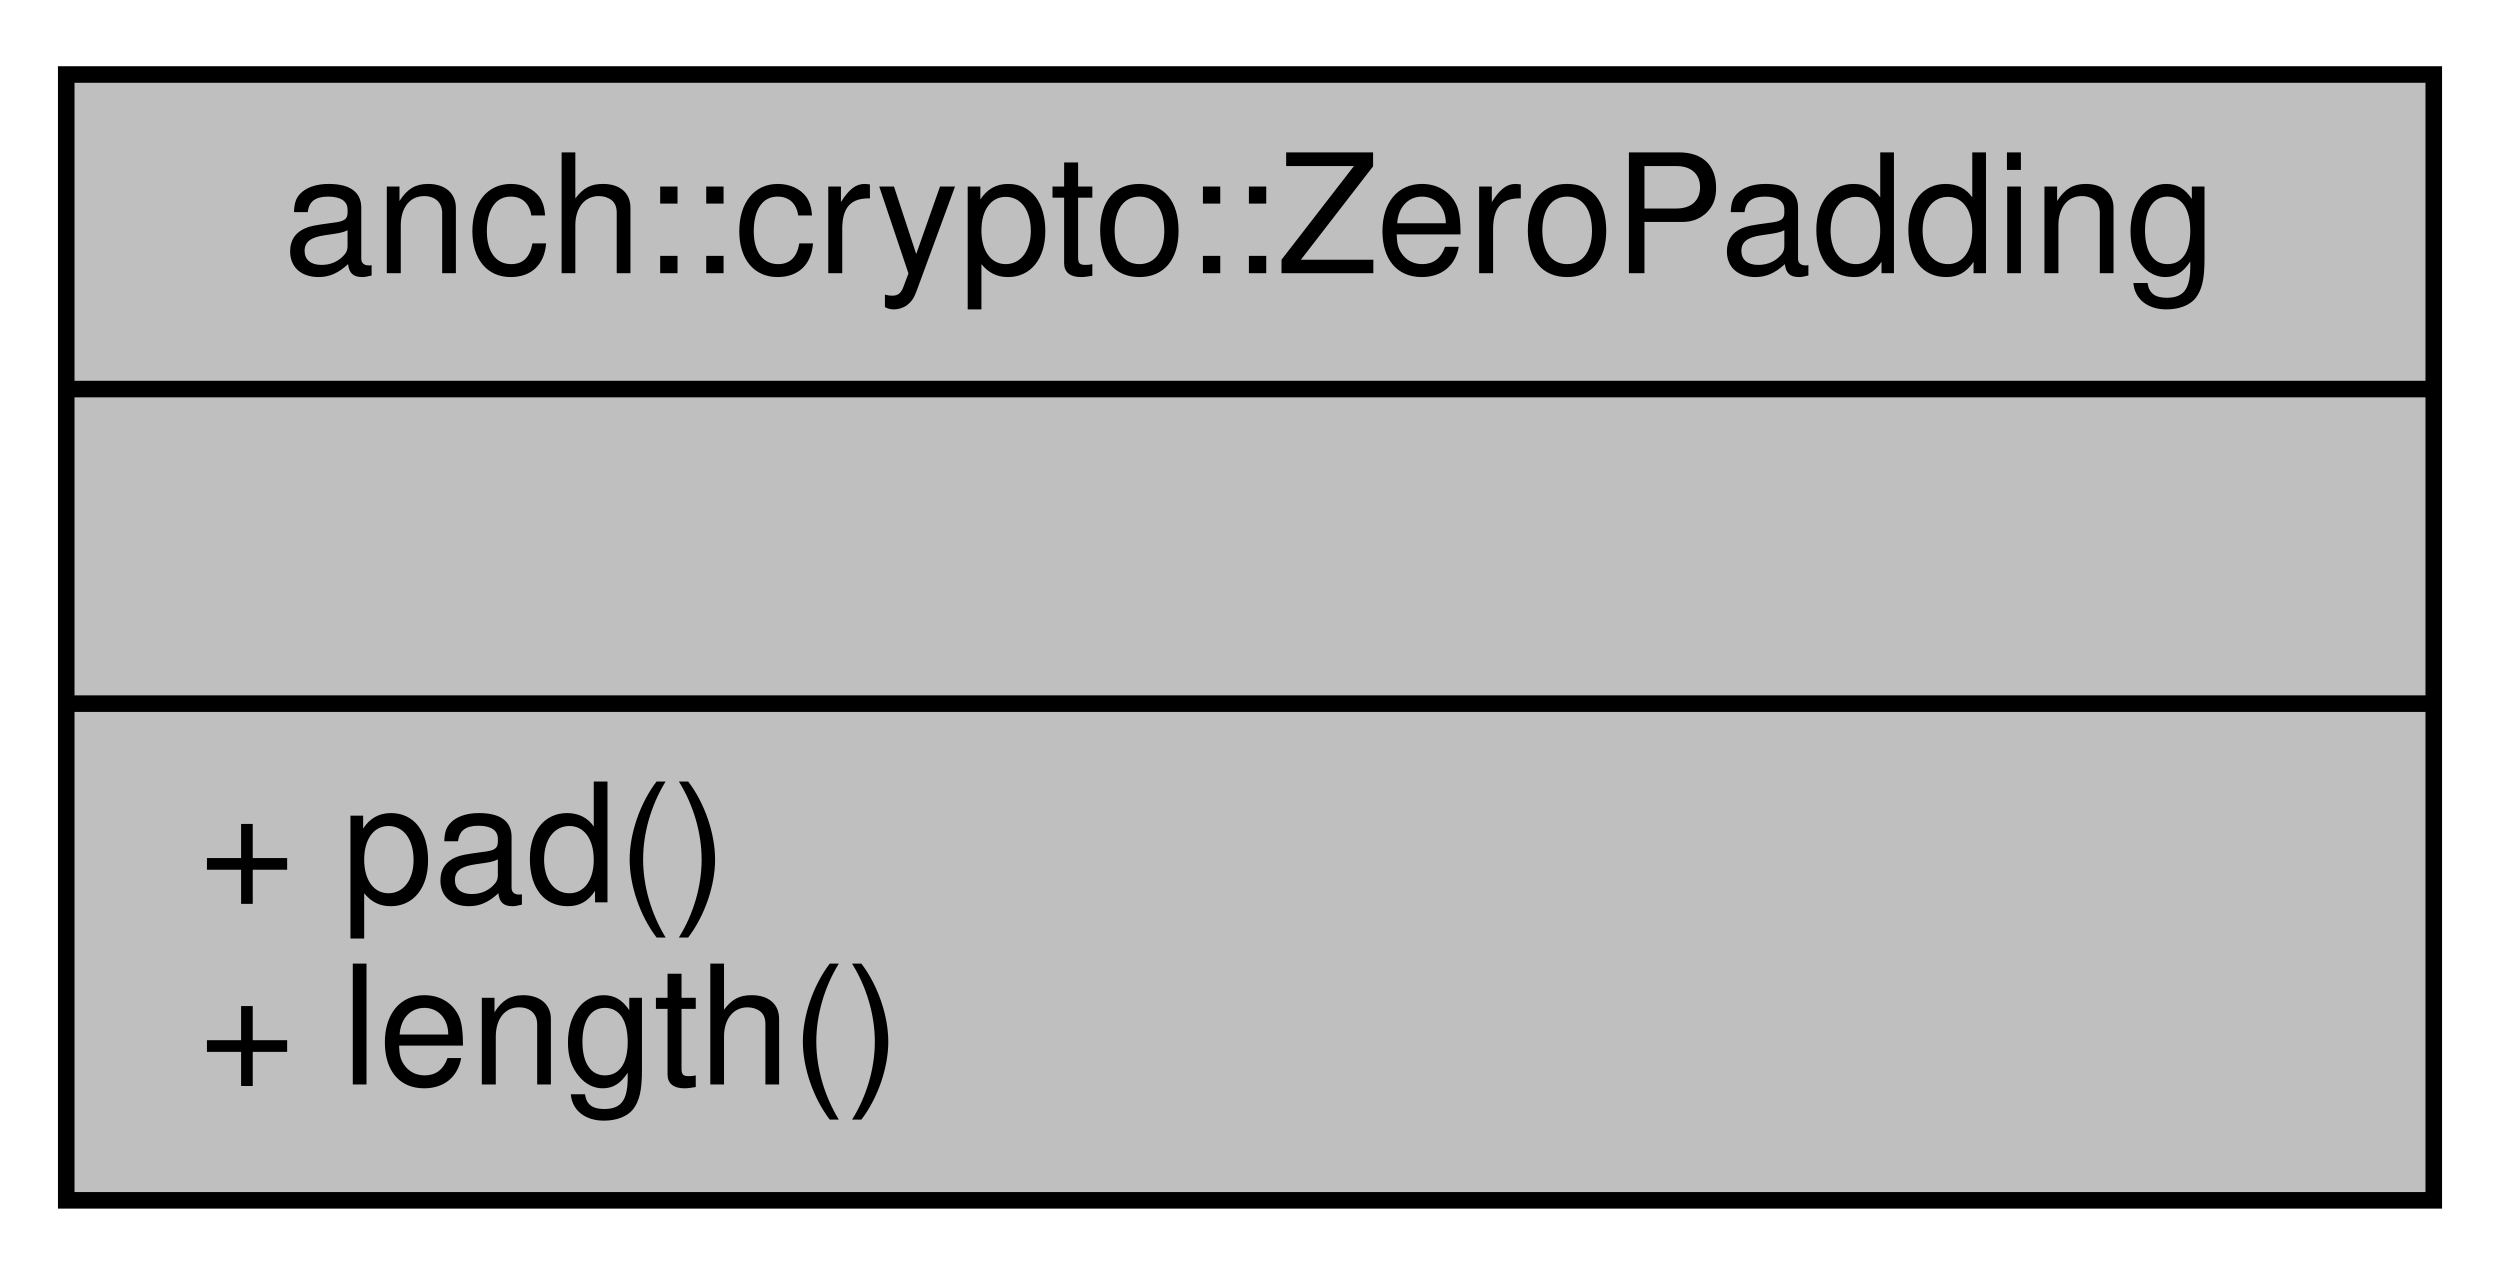
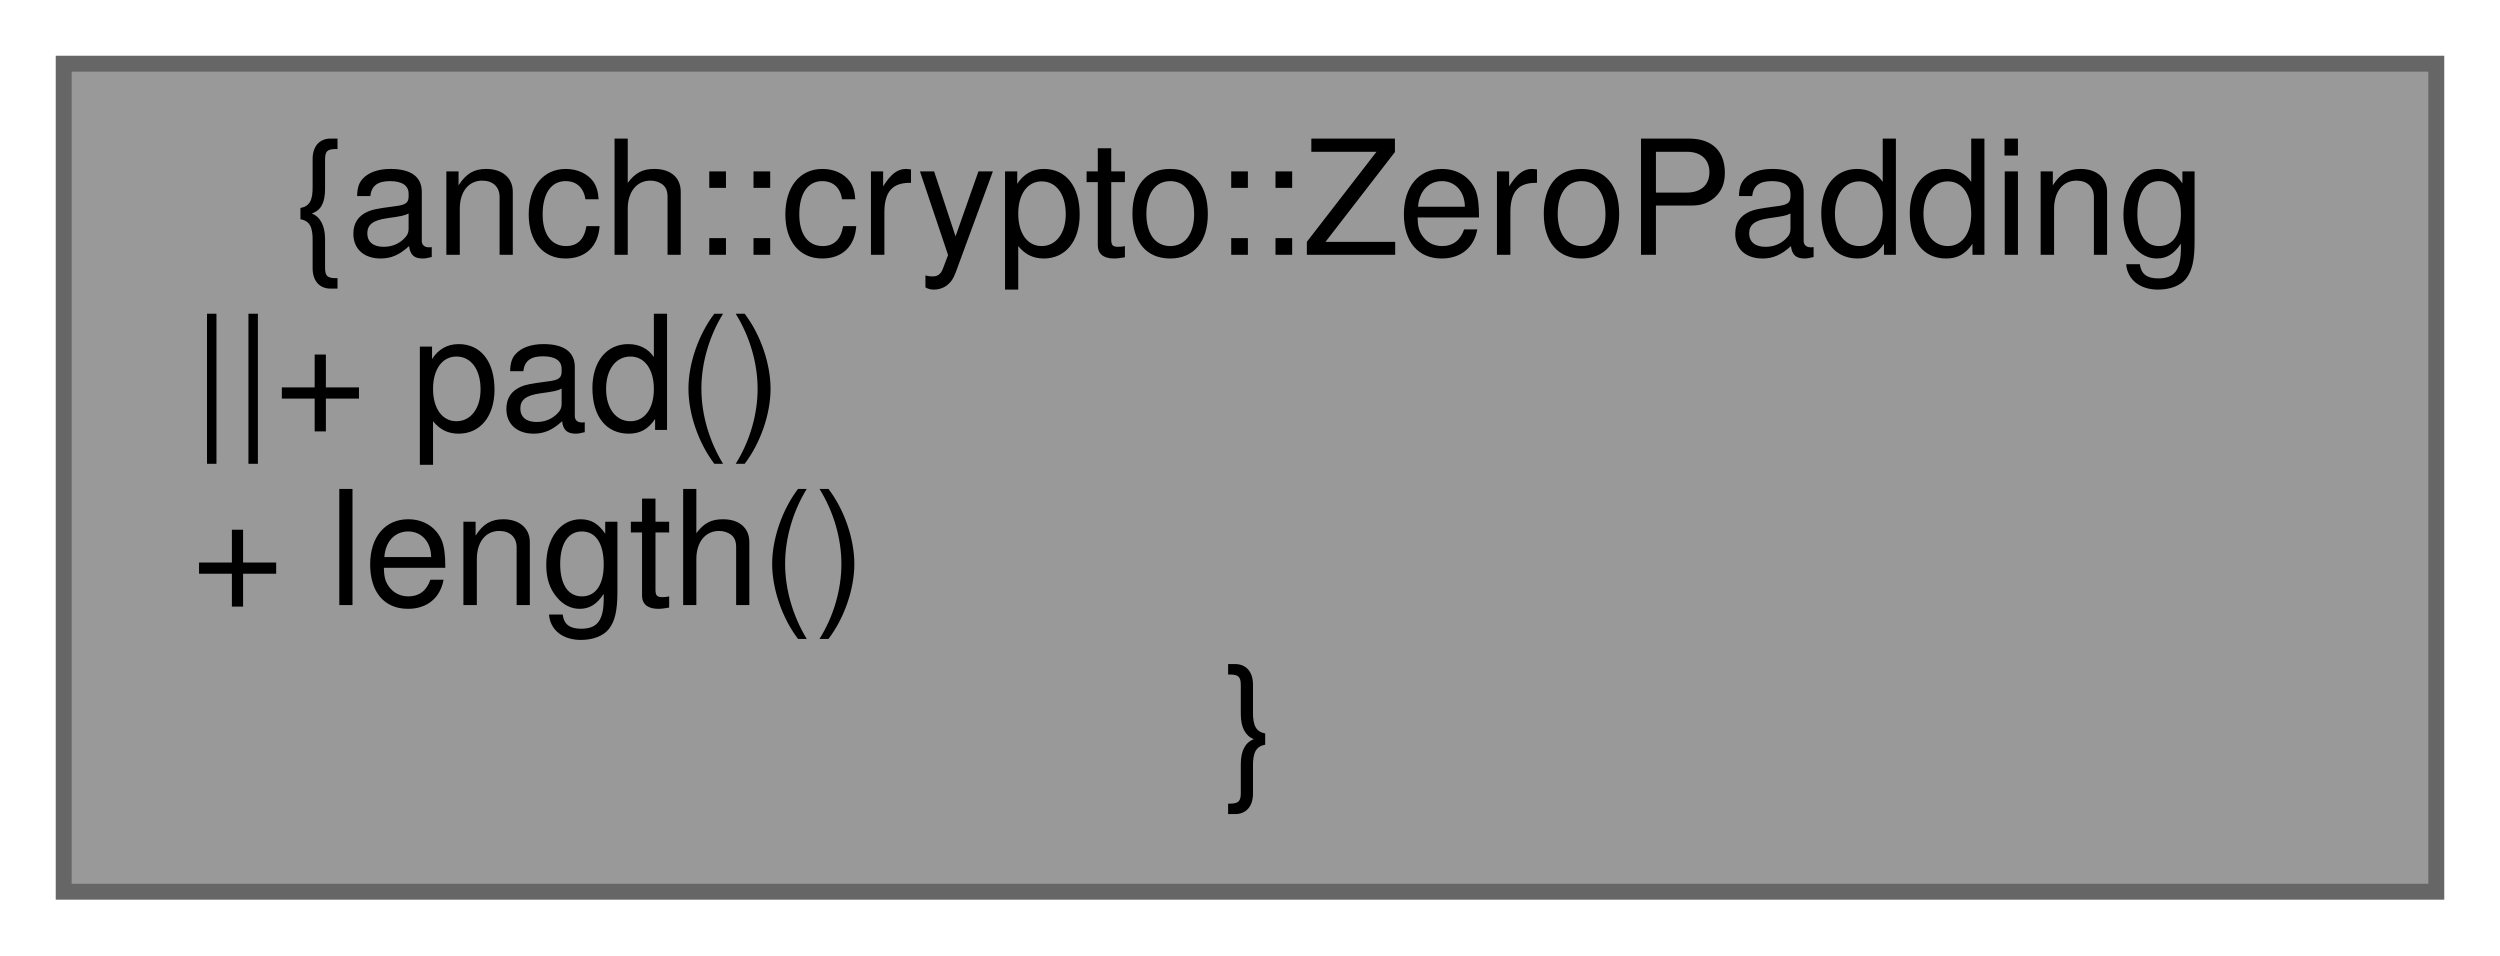
- <svg xmlns="http://www.w3.org/2000/svg" xmlns:xlink="http://www.w3.org/1999/xlink" width="151pt" height="77pt" viewBox="0.00 0.00 151.00 77.00">
-   <g id="graph0" class="graph" transform="scale(1 1) rotate(0) translate(4 73)">
+ <svg xmlns="http://www.w3.org/2000/svg" xmlns:xlink="http://www.w3.org/1999/xlink" width="157pt" height="60pt" viewBox="0.00 0.00 157.00 60.00">
+   <g id="graph0" class="graph" transform="scale(1 1) rotate(0) translate(4 56)">
    <g id="node1" class="node">
      <g id="a_node1">
        <a xlink:title="Zero padding implementation.">
-           <polygon fill="#bfbfbf" stroke="black" points="0,-0.5 0,-68.5 143,-68.5 143,-0.5 0,-0.5" />
-           <text text-anchor="middle" x="71.5" y="-56.5" font-family="Helvetica,sans-Serif" font-size="10.00">anch::crypto::ZeroPadding</text>
-           <polyline fill="none" stroke="black" points="0,-49.5 143,-49.5 " />
-           <text text-anchor="middle" x="71.5" y="-37.5" font-family="Helvetica,sans-Serif" font-size="10.00"> </text>
-           <polyline fill="none" stroke="black" points="0,-30.5 143,-30.5 " />
-           <text text-anchor="start" x="8" y="-18.5" font-family="Helvetica,sans-Serif" font-size="10.00">+ pad()</text>
-           <text text-anchor="start" x="8" y="-7.5" font-family="Helvetica,sans-Serif" font-size="10.00">+ length()</text>
+           <polygon fill="#999999" stroke="#666666" points="149,-52 0,-52 0,0 149,0 149,-52" />
+           <text text-anchor="middle" x="74.5" y="-40" font-family="Helvetica,sans-Serif" font-size="10.00">{anch::crypto::ZeroPadding</text>
+           <text text-anchor="start" x="8" y="-29" font-family="Helvetica,sans-Serif" font-size="10.00">||+ pad()</text>
+           <text text-anchor="start" x="8" y="-18" font-family="Helvetica,sans-Serif" font-size="10.00">+ length()</text>
+           <text text-anchor="middle" x="74.5" y="-7" font-family="Helvetica,sans-Serif" font-size="10.00">}</text>
        </a>
      </g>
    </g>
  </g>
</svg>
